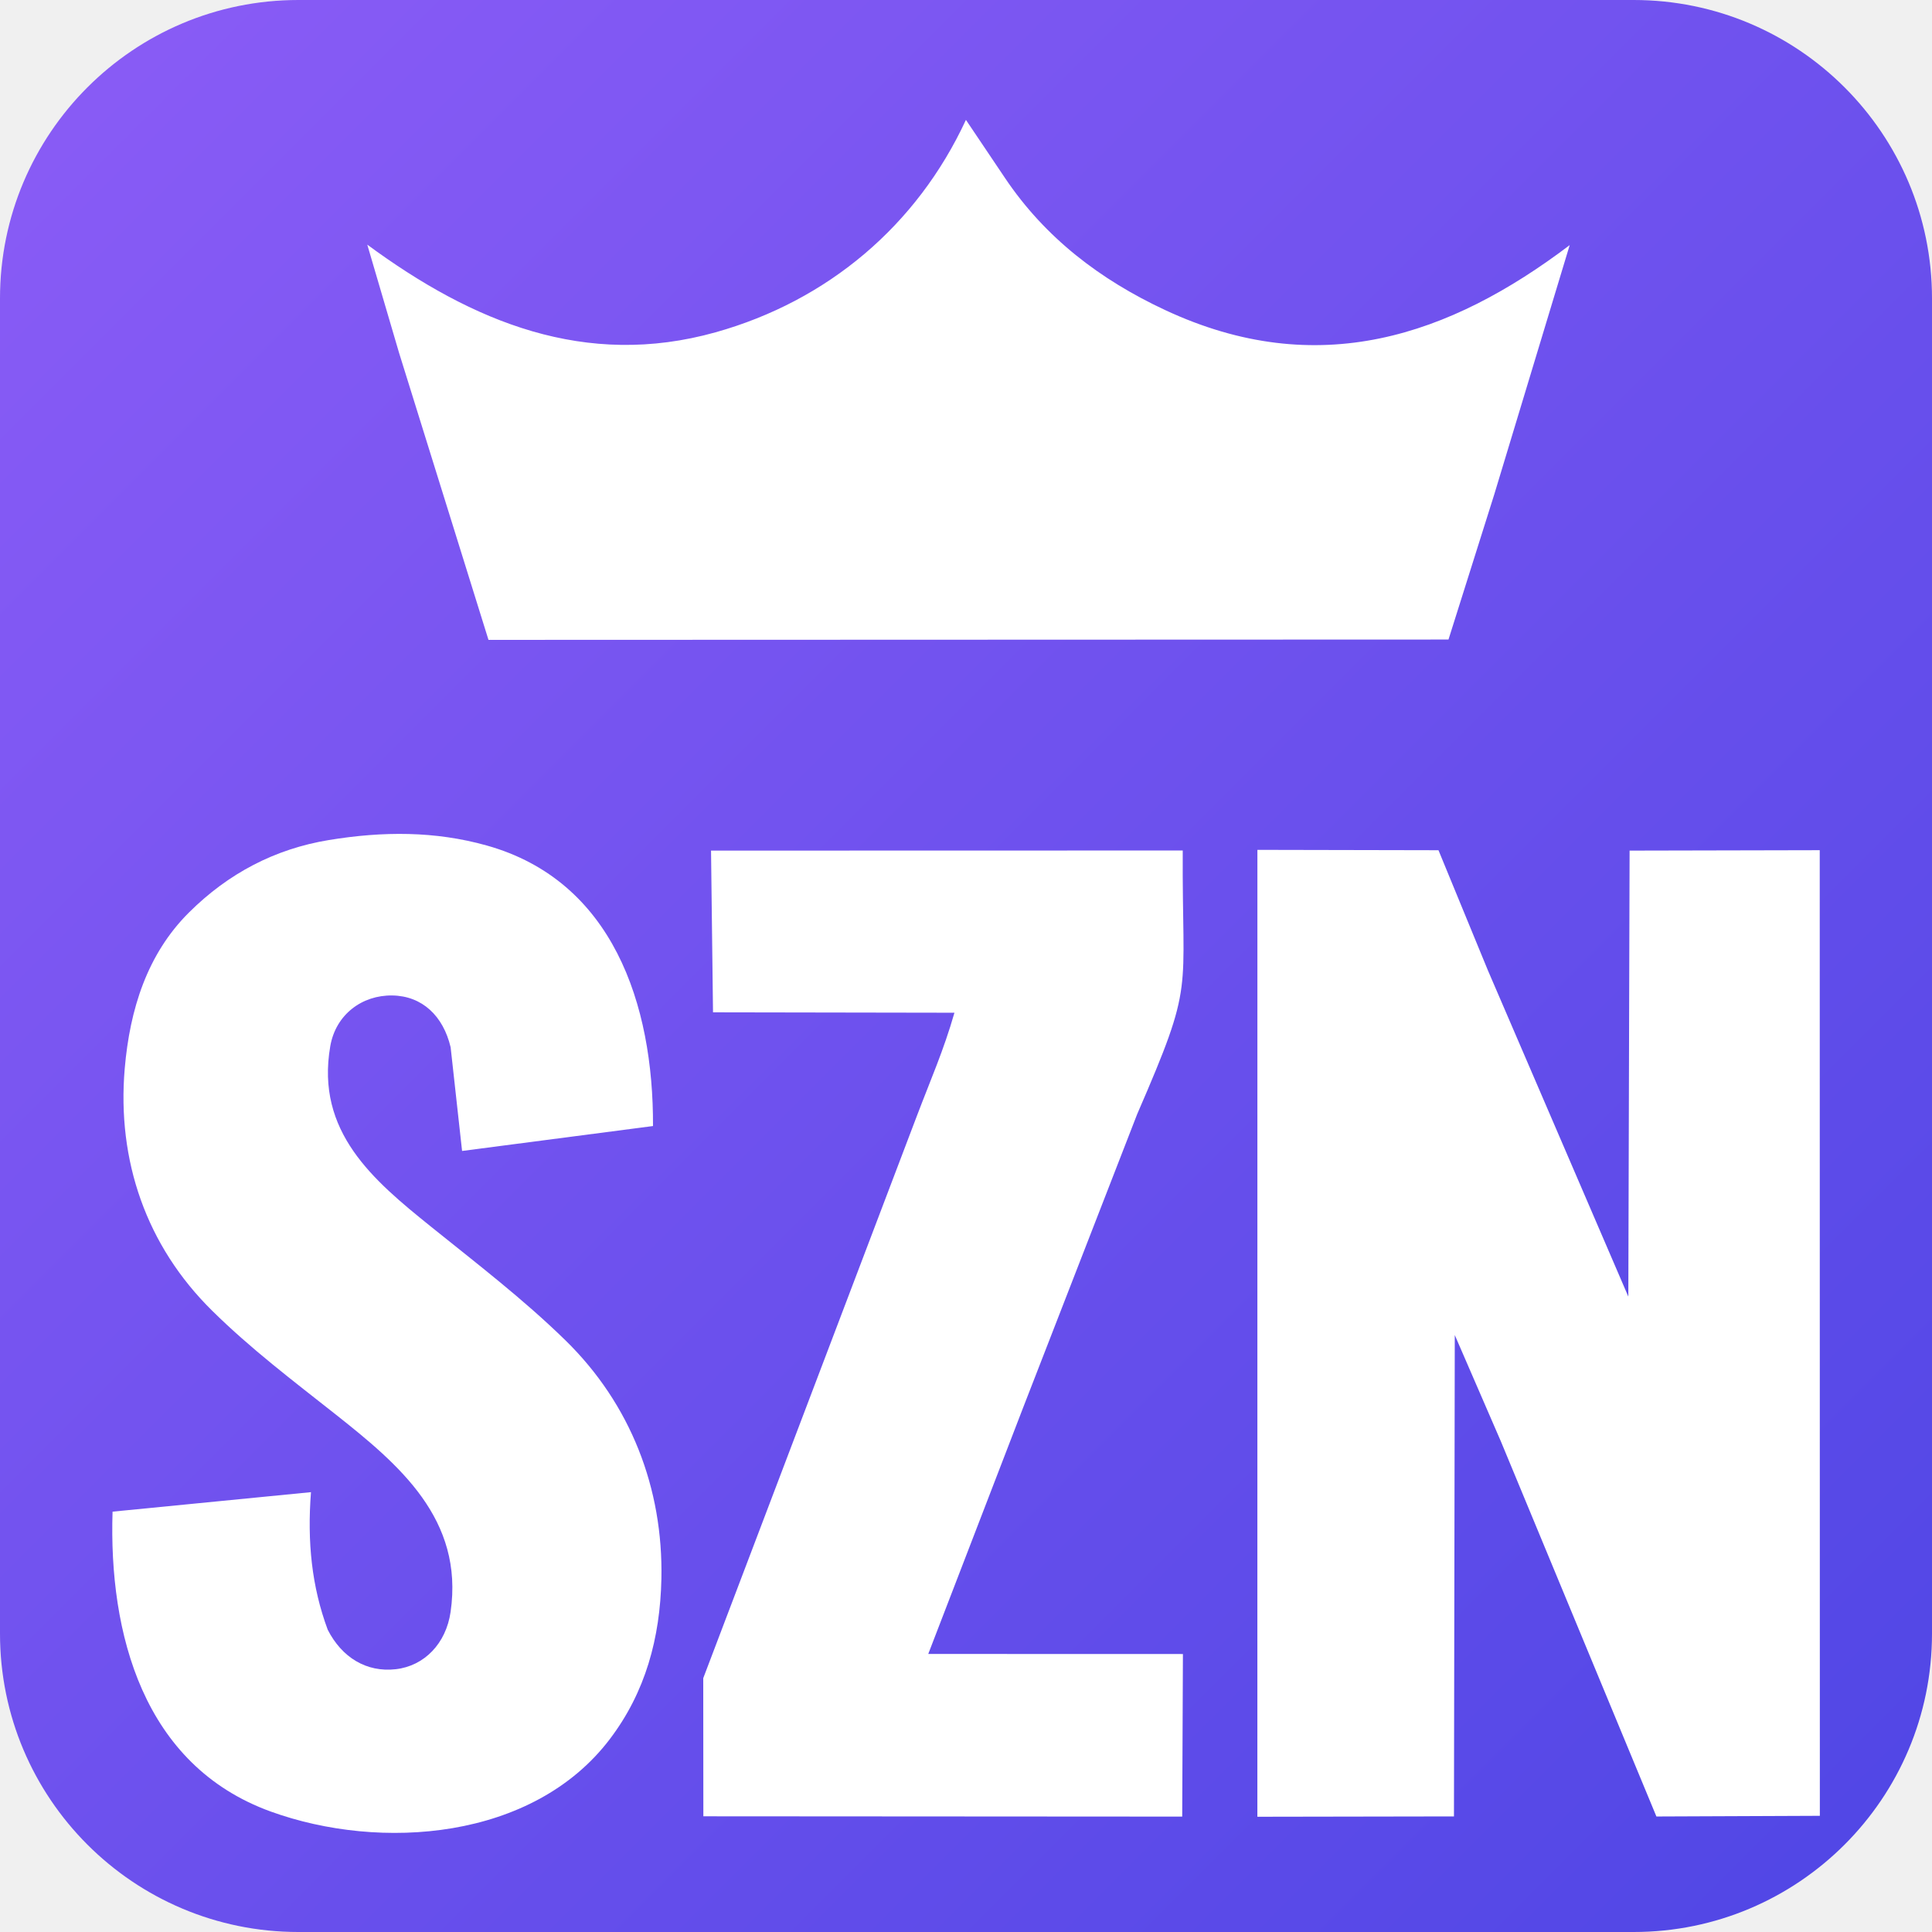
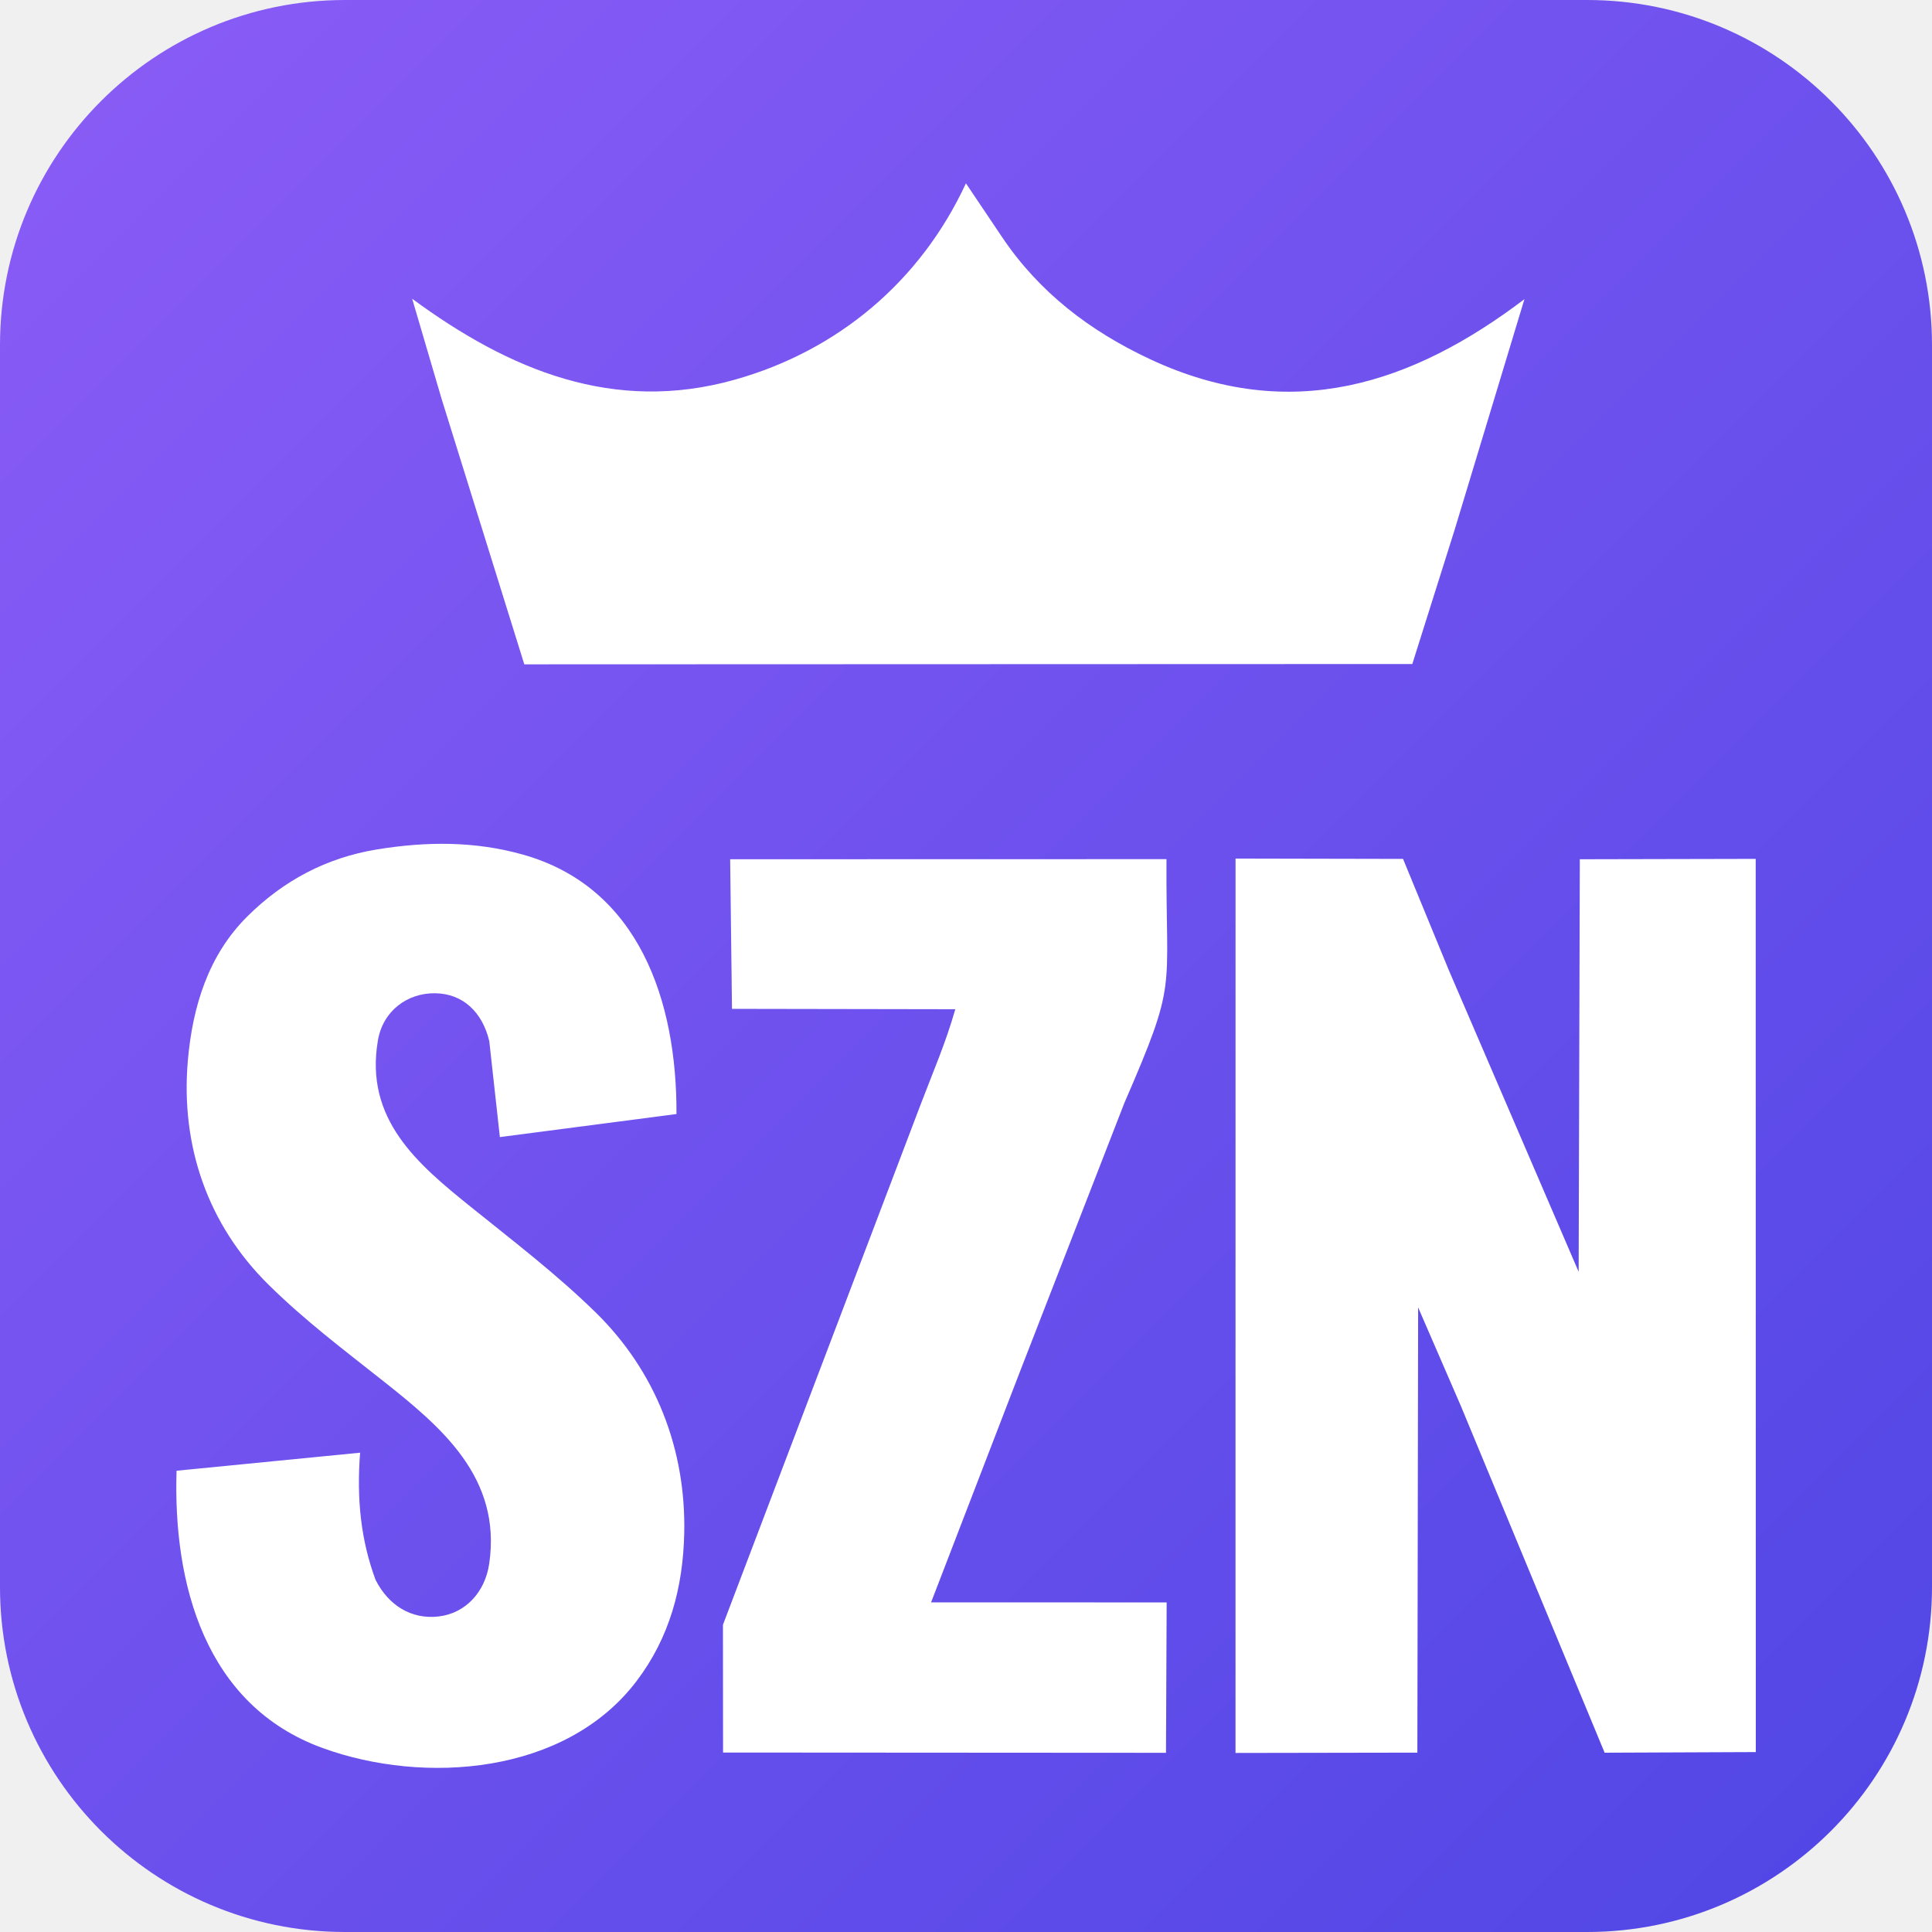
- <svg xmlns="http://www.w3.org/2000/svg" viewBox="253 262 518 518" fill="none">
+ <svg xmlns="http://www.w3.org/2000/svg" viewBox="0 0 560 560" fill="none">
  <defs>
-     <linearGradient id="bg" x1="253" y1="262" x2="771" y2="780" gradientUnits="userSpaceOnUse">
+     <linearGradient id="bg" x1="0" y1="0" x2="560" y2="560" gradientUnits="userSpaceOnUse">
      <stop offset="0%" stop-color="#8b5cf6" />
      <stop offset="100%" stop-color="#4f46e5" />
    </linearGradient>
  </defs>
-   <rect x="253" y="262" width="518" height="518" rx="80" fill="url(#bg)" />
-   <path d="M641.35,433.47l-257.38.09-23.97-76.94-8.53-29.03c28.3,20.83,58.53,33.27,93.4,23.5,30.02-8.41,53.98-28.6,67.11-56.95l10.48,15.59c10.79,16.06,25.57,27.3,42.95,35.41,40.95,19.12,76.28,6.94,108.45-17.42l-20.24,66.89-12.26,38.87Z" fill="white" />
-   <path d="M416.53,728.25c-20.6,27.17-61.58,30.09-90.95,19.45-34.24-12.4-43.45-47.78-42.4-80.4l53.2-5.23c-1.04,13.36.21,25.37,4.49,36.89,3.77,7.4,10.36,11.49,18.26,10.58,7.65-.88,13.46-6.89,14.68-15.35,3.6-24.88-13.79-39.49-30.87-53-11.48-9.07-22.69-17.54-33.06-27.77-17.66-17.4-25.55-40.26-23.44-64.91,1.36-15.85,6-30.7,17.23-41.86,10.51-10.45,23-17.05,37.56-19.43,14.34-2.35,28.4-2.44,42.34,1.49,33.65,9.47,44.65,42.47,44.51,75.2l-51.19,6.68-3.07-27.81c-1.98-8.37-7.6-13.76-15.65-13.88s-15.14,5.06-16.62,13.61c-3.97,22.96,11.56,35.94,26.89,48.29,12.45,10.03,24.8,19.46,36.18,30.58,17.46,17.08,26.22,39.68,25.71,63.96-.34,15.83-4.26,30.33-13.79,42.89Z" fill="white" />
-   <path d="M570.16,705.47l-.19,43.59-128.39-.08-.03-37.03,57.34-150.91c3.64-9.59,7.14-17.47,10.01-27.51l-64.73-.11-.53-43.36,126.47-.03c-.22,39.35,3.39,34.71-12.21,70.68l-30.48,78.43-25.54,66.31,68.28.02Z" fill="white" />
-   <polygon points="740.93 748.85 697.11 749.03 655.42 648.48 643.05 619.95 642.83 749.01 590.12 749.1 590.13 489.86 638.68 489.96 651.95 522.22 689.58 609.64 689.92 490.06 740.9 489.95 740.93 748.85" fill="white" />
+   <rect width="560" height="560" rx="100" fill="url(#bg)" />
+   <g transform="translate(-232, -241)">
+     <path d="M641.35,433.47l-257.38.09-23.97-76.94-8.53-29.03c28.3,20.83,58.53,33.27,93.4,23.5,30.02-8.41,53.98-28.6,67.11-56.95l10.48,15.59c10.79,16.06,25.57,27.3,42.95,35.41,40.95,19.12,76.28,6.94,108.45-17.42l-20.24,66.89-12.26,38.87Z" fill="white" />
+     <path d="M416.53,728.25c-20.6,27.17-61.58,30.09-90.95,19.45-34.24-12.4-43.45-47.78-42.4-80.4l53.2-5.23c-1.04,13.36.21,25.37,4.49,36.89,3.77,7.4,10.36,11.49,18.26,10.58,7.65-.88,13.46-6.89,14.68-15.35,3.6-24.88-13.79-39.49-30.87-53-11.48-9.07-22.69-17.54-33.06-27.77-17.66-17.4-25.55-40.26-23.44-64.91,1.36-15.85,6-30.7,17.23-41.86,10.51-10.45,23-17.05,37.56-19.43,14.34-2.35,28.4-2.44,42.34,1.49,33.65,9.47,44.65,42.47,44.51,75.2l-51.19,6.68-3.07-27.81c-1.98-8.37-7.6-13.76-15.65-13.88s-15.14,5.06-16.62,13.61c-3.97,22.96,11.56,35.94,26.89,48.29,12.45,10.03,24.8,19.46,36.18,30.58,17.46,17.08,26.22,39.68,25.71,63.96-.34,15.83-4.26,30.33-13.79,42.89Z" fill="white" />
+     <path d="M570.16,705.47l-.19,43.59-128.39-.08-.03-37.03,57.34-150.91c3.64-9.59,7.14-17.47,10.01-27.51l-64.73-.11-.53-43.36,126.47-.03c-.22,39.35,3.39,34.71-12.21,70.68l-30.48,78.43-25.54,66.31,68.28.02Z" fill="white" />
+     <polygon points="740.93 748.85 697.11 749.03 655.42 648.48 643.05 619.95 642.83 749.01 590.12 749.1 590.13 489.86 638.68 489.96 651.95 522.22 689.58 609.64 689.92 490.06 740.9 489.95 740.93 748.85" fill="white" />
+   </g>
</svg>
